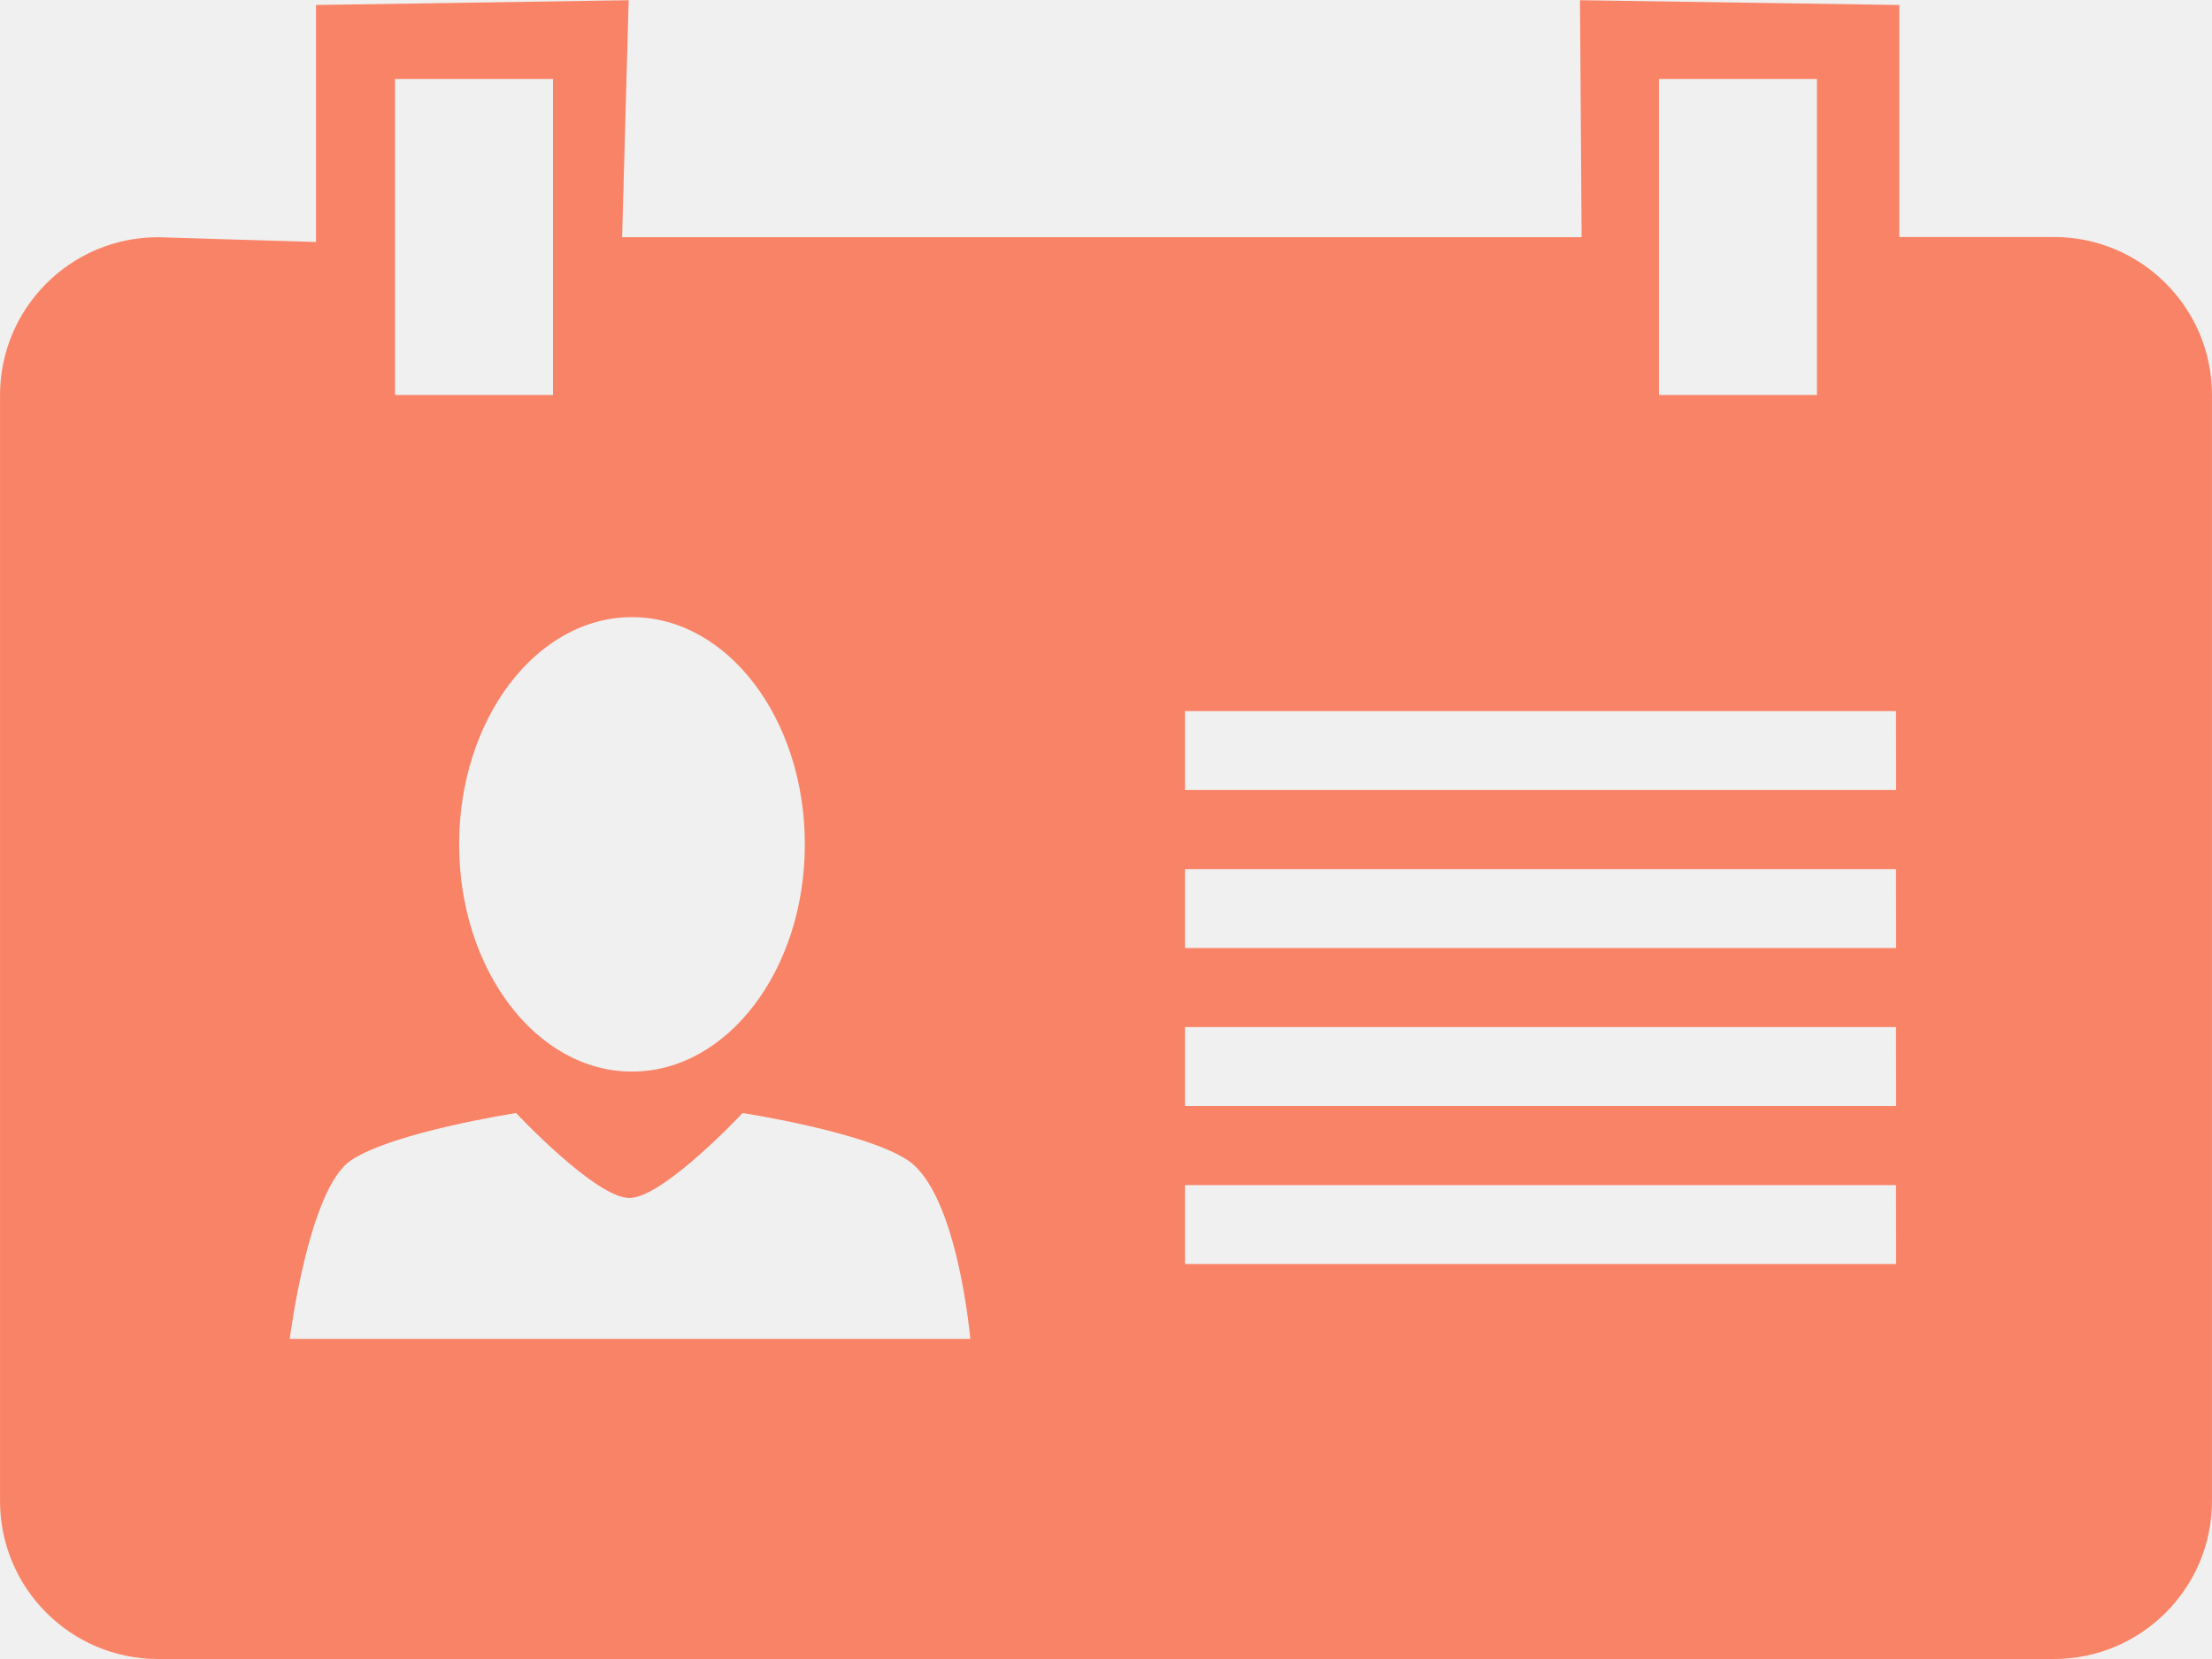
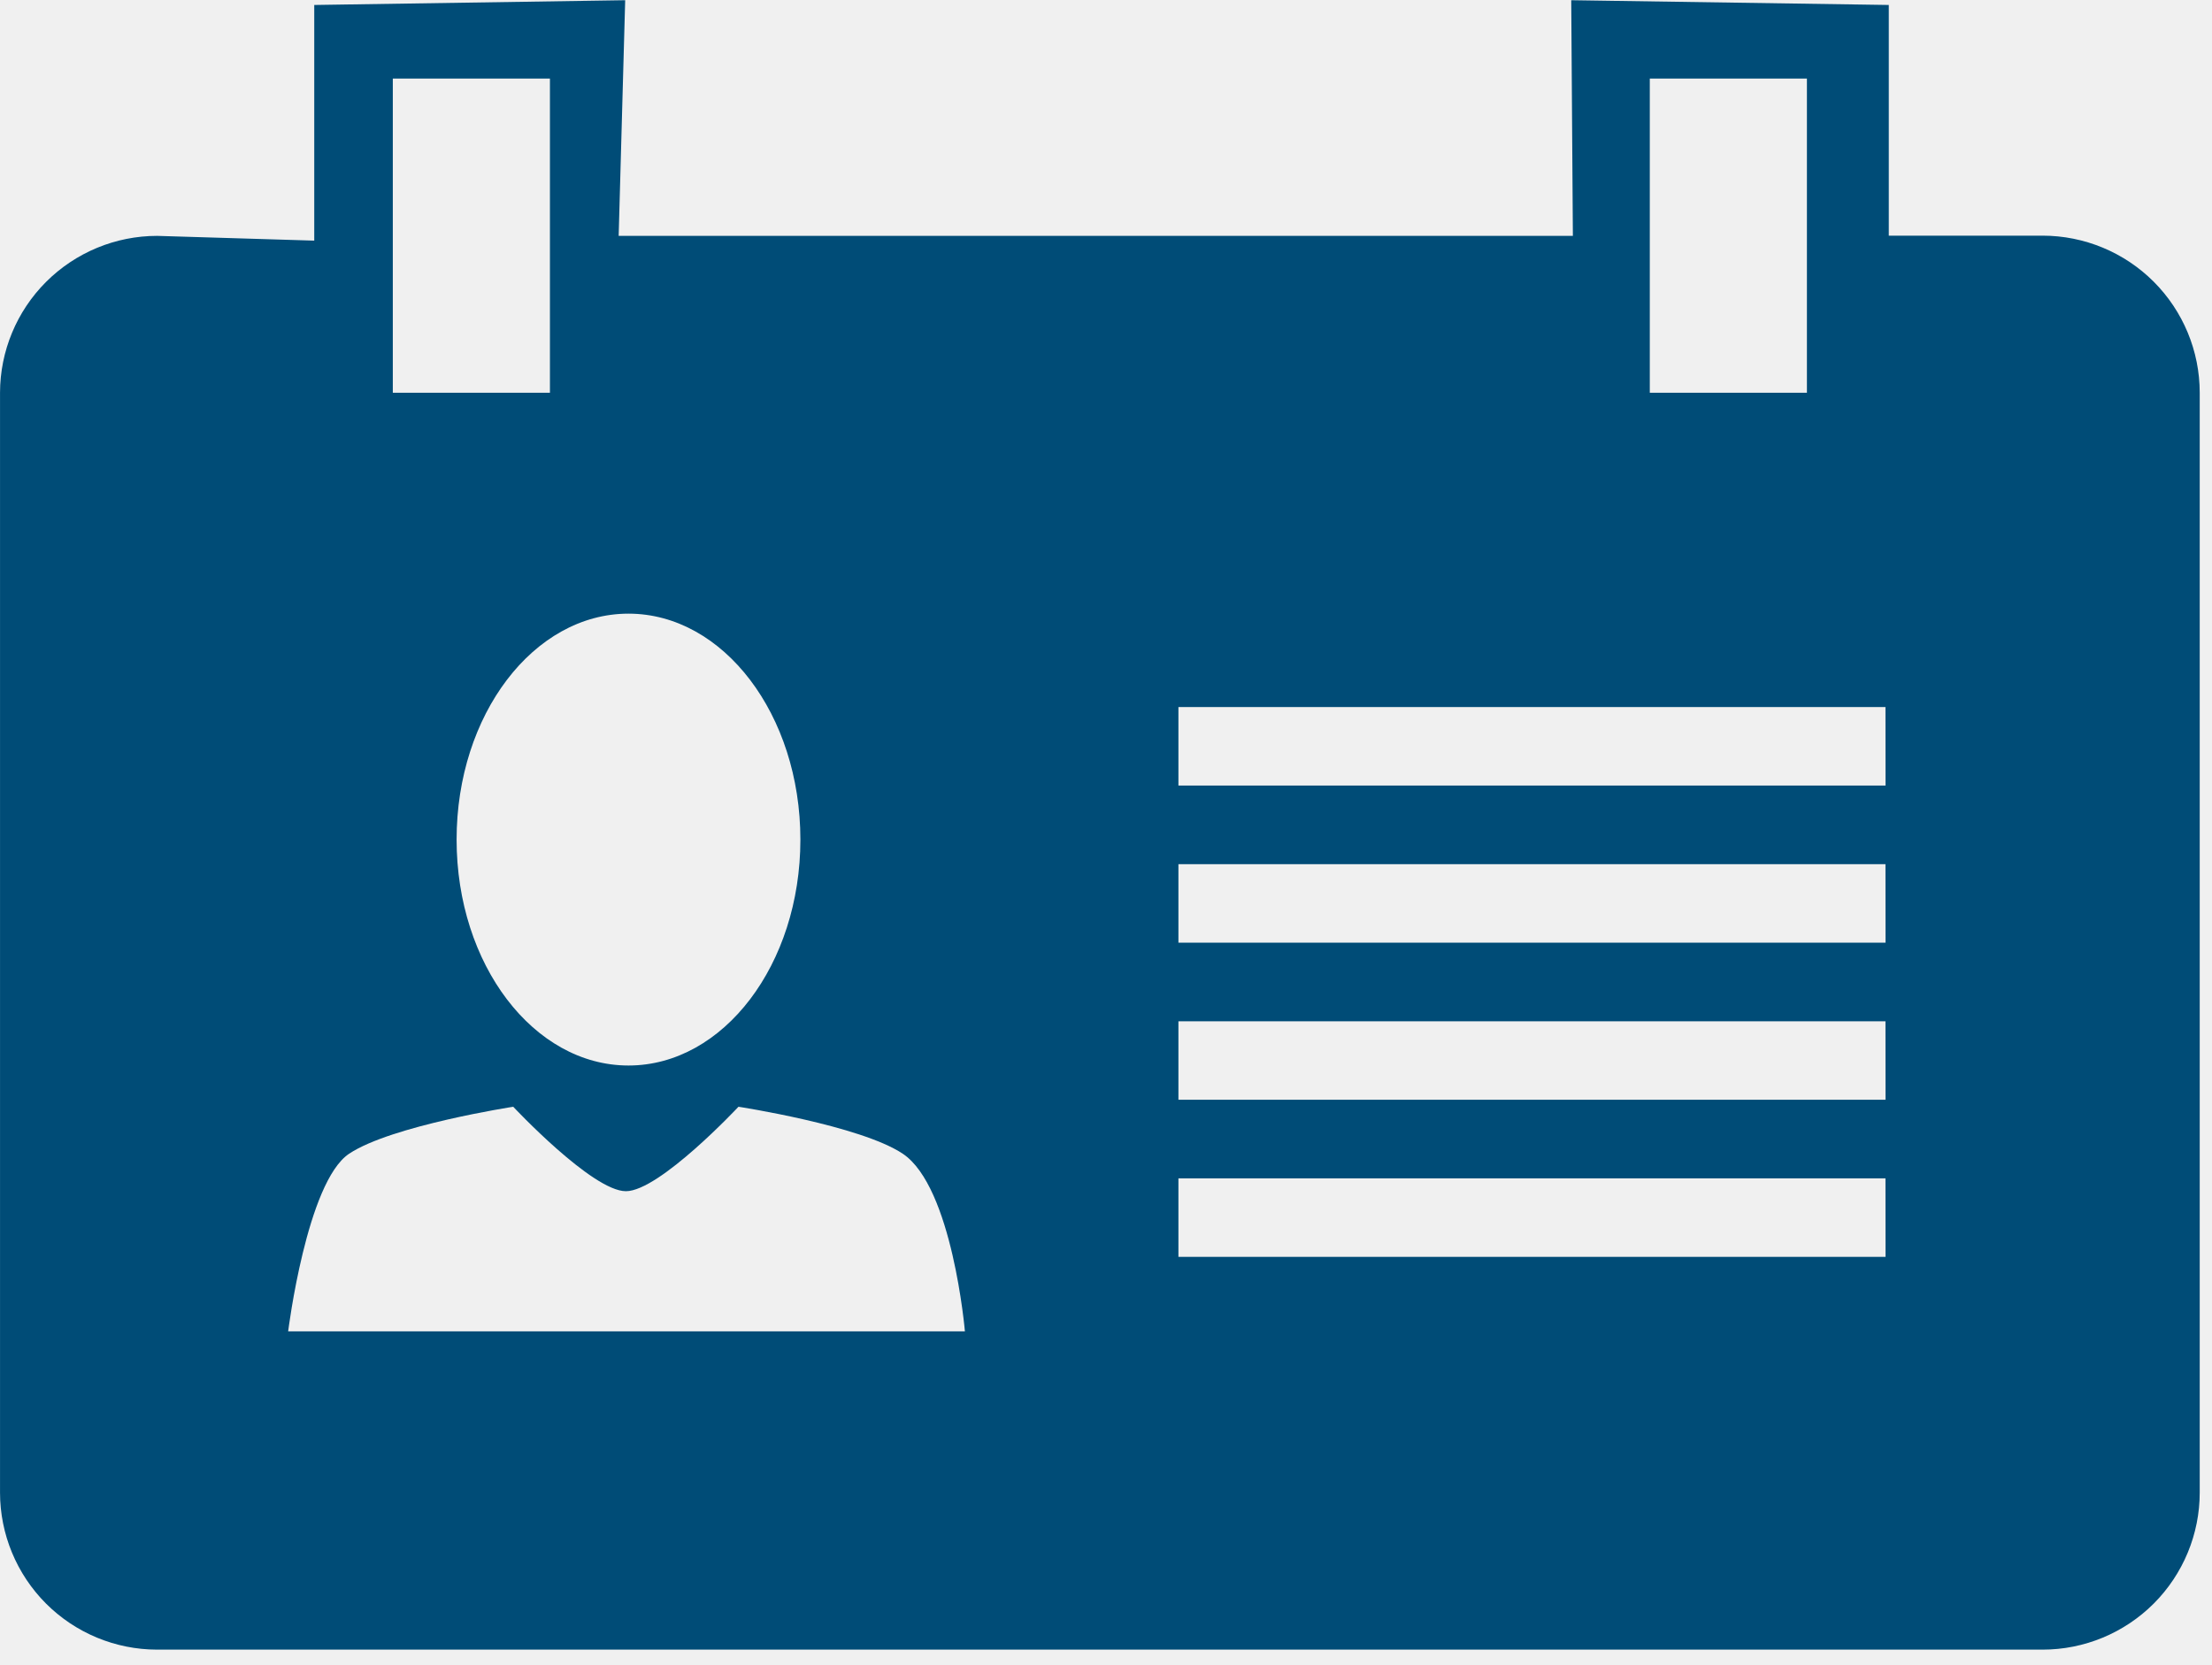
- <svg xmlns="http://www.w3.org/2000/svg" width="92.485" height="69.363" viewBox="0 0 92.485 69.363">
-   <path id="name_icon" d="M90.377,17.621H83.91v-9.7l-13.351-.2.069,9.909H30.51l.274-9.909-13.073.2v9.909l-6.606-.2A6.608,6.608,0,0,0,4.5,24.227V70.47A6.608,6.608,0,0,0,11.1,77.076H90.377a6.608,6.608,0,0,0,6.606-6.606V24.227A6.608,6.608,0,0,0,90.377,17.621ZM73.862,11.015h6.606V24.227H73.862Zm-42.939,22.5c3.99,0,7.227,4.251,7.227,9.5s-3.237,9.5-7.227,9.5-7.227-4.251-7.227-9.5,3.237-9.5,7.227-9.5Zm-9.909-22.5H27.62V24.227H21.014Zm-4.4,52.677s.783-6.282,2.563-7.468,6.9-1.975,6.9-1.975S29.4,57.8,30.814,57.8s4.733-3.551,4.733-3.551,5.126.786,6.907,1.975c2.091,1.394,2.613,7.468,2.613,7.468H16.611Zm67.16-3.131H54.044v-3.3H83.771Zm0-6.606H54.044v-3.3H83.771Zm0-6.606H54.044v-3.3H83.771Zm0-6.606H54.044v-3.3H83.771Z" transform="translate(-4.499 -7.712)" fill="#f98367" />
+ <svg xmlns="http://www.w3.org/2000/svg" width="93" height="70" viewBox="0 0 93 70" fill="none">
+   <g clip-path="url(#clip0)">
+     <path d="M85.878 9.909H79.411V0.209L66.06 0.009L66.129 9.918H26.011L26.285 0.009L13.212 0.209V10.118L6.606 9.918C4.856 9.919 3.178 10.614 1.939 11.851C0.701 13.087 0.004 14.765 0.001 16.515V62.758C0.002 64.509 0.697 66.188 1.934 67.427C3.172 68.665 4.85 69.362 6.601 69.364H85.878C87.63 69.364 89.31 68.667 90.549 67.429C91.787 66.19 92.484 64.51 92.484 62.758V16.515C92.484 14.763 91.787 13.083 90.549 11.845C89.31 10.606 87.63 9.91 85.878 9.909ZM69.363 3.303H75.969V16.515H69.363V3.303ZM26.424 25.803C30.414 25.803 33.651 30.054 33.651 35.303C33.651 40.552 30.414 44.803 26.424 44.803C22.434 44.803 19.197 40.552 19.197 35.303C19.197 30.054 22.434 25.803 26.424 25.803ZM16.515 3.303H23.121V16.515H16.515V3.303ZM12.115 55.98C12.115 55.98 12.898 49.698 14.678 48.512C16.458 47.326 21.578 46.537 21.578 46.537C21.578 46.537 24.901 50.088 26.315 50.088C27.729 50.088 31.048 46.537 31.048 46.537C31.048 46.537 36.174 47.323 37.955 48.512C40.046 49.906 40.568 55.98 40.568 55.98H12.112H12.115ZM79.275 52.849H49.545V49.549H79.272L79.275 52.849ZM79.275 46.243H49.545V42.943H79.272L79.275 46.243ZM79.275 39.637H49.545V36.337H79.272L79.275 39.637ZM79.275 33.031H49.545V29.731H79.272L79.275 33.031Z" fill="#004C77" />
+   </g>
+   <defs>
+     <clipPath id="clip0">
+       <rect width="92.485" height="69.363" fill="white" />
+     </clipPath>
+   </defs>
</svg>
